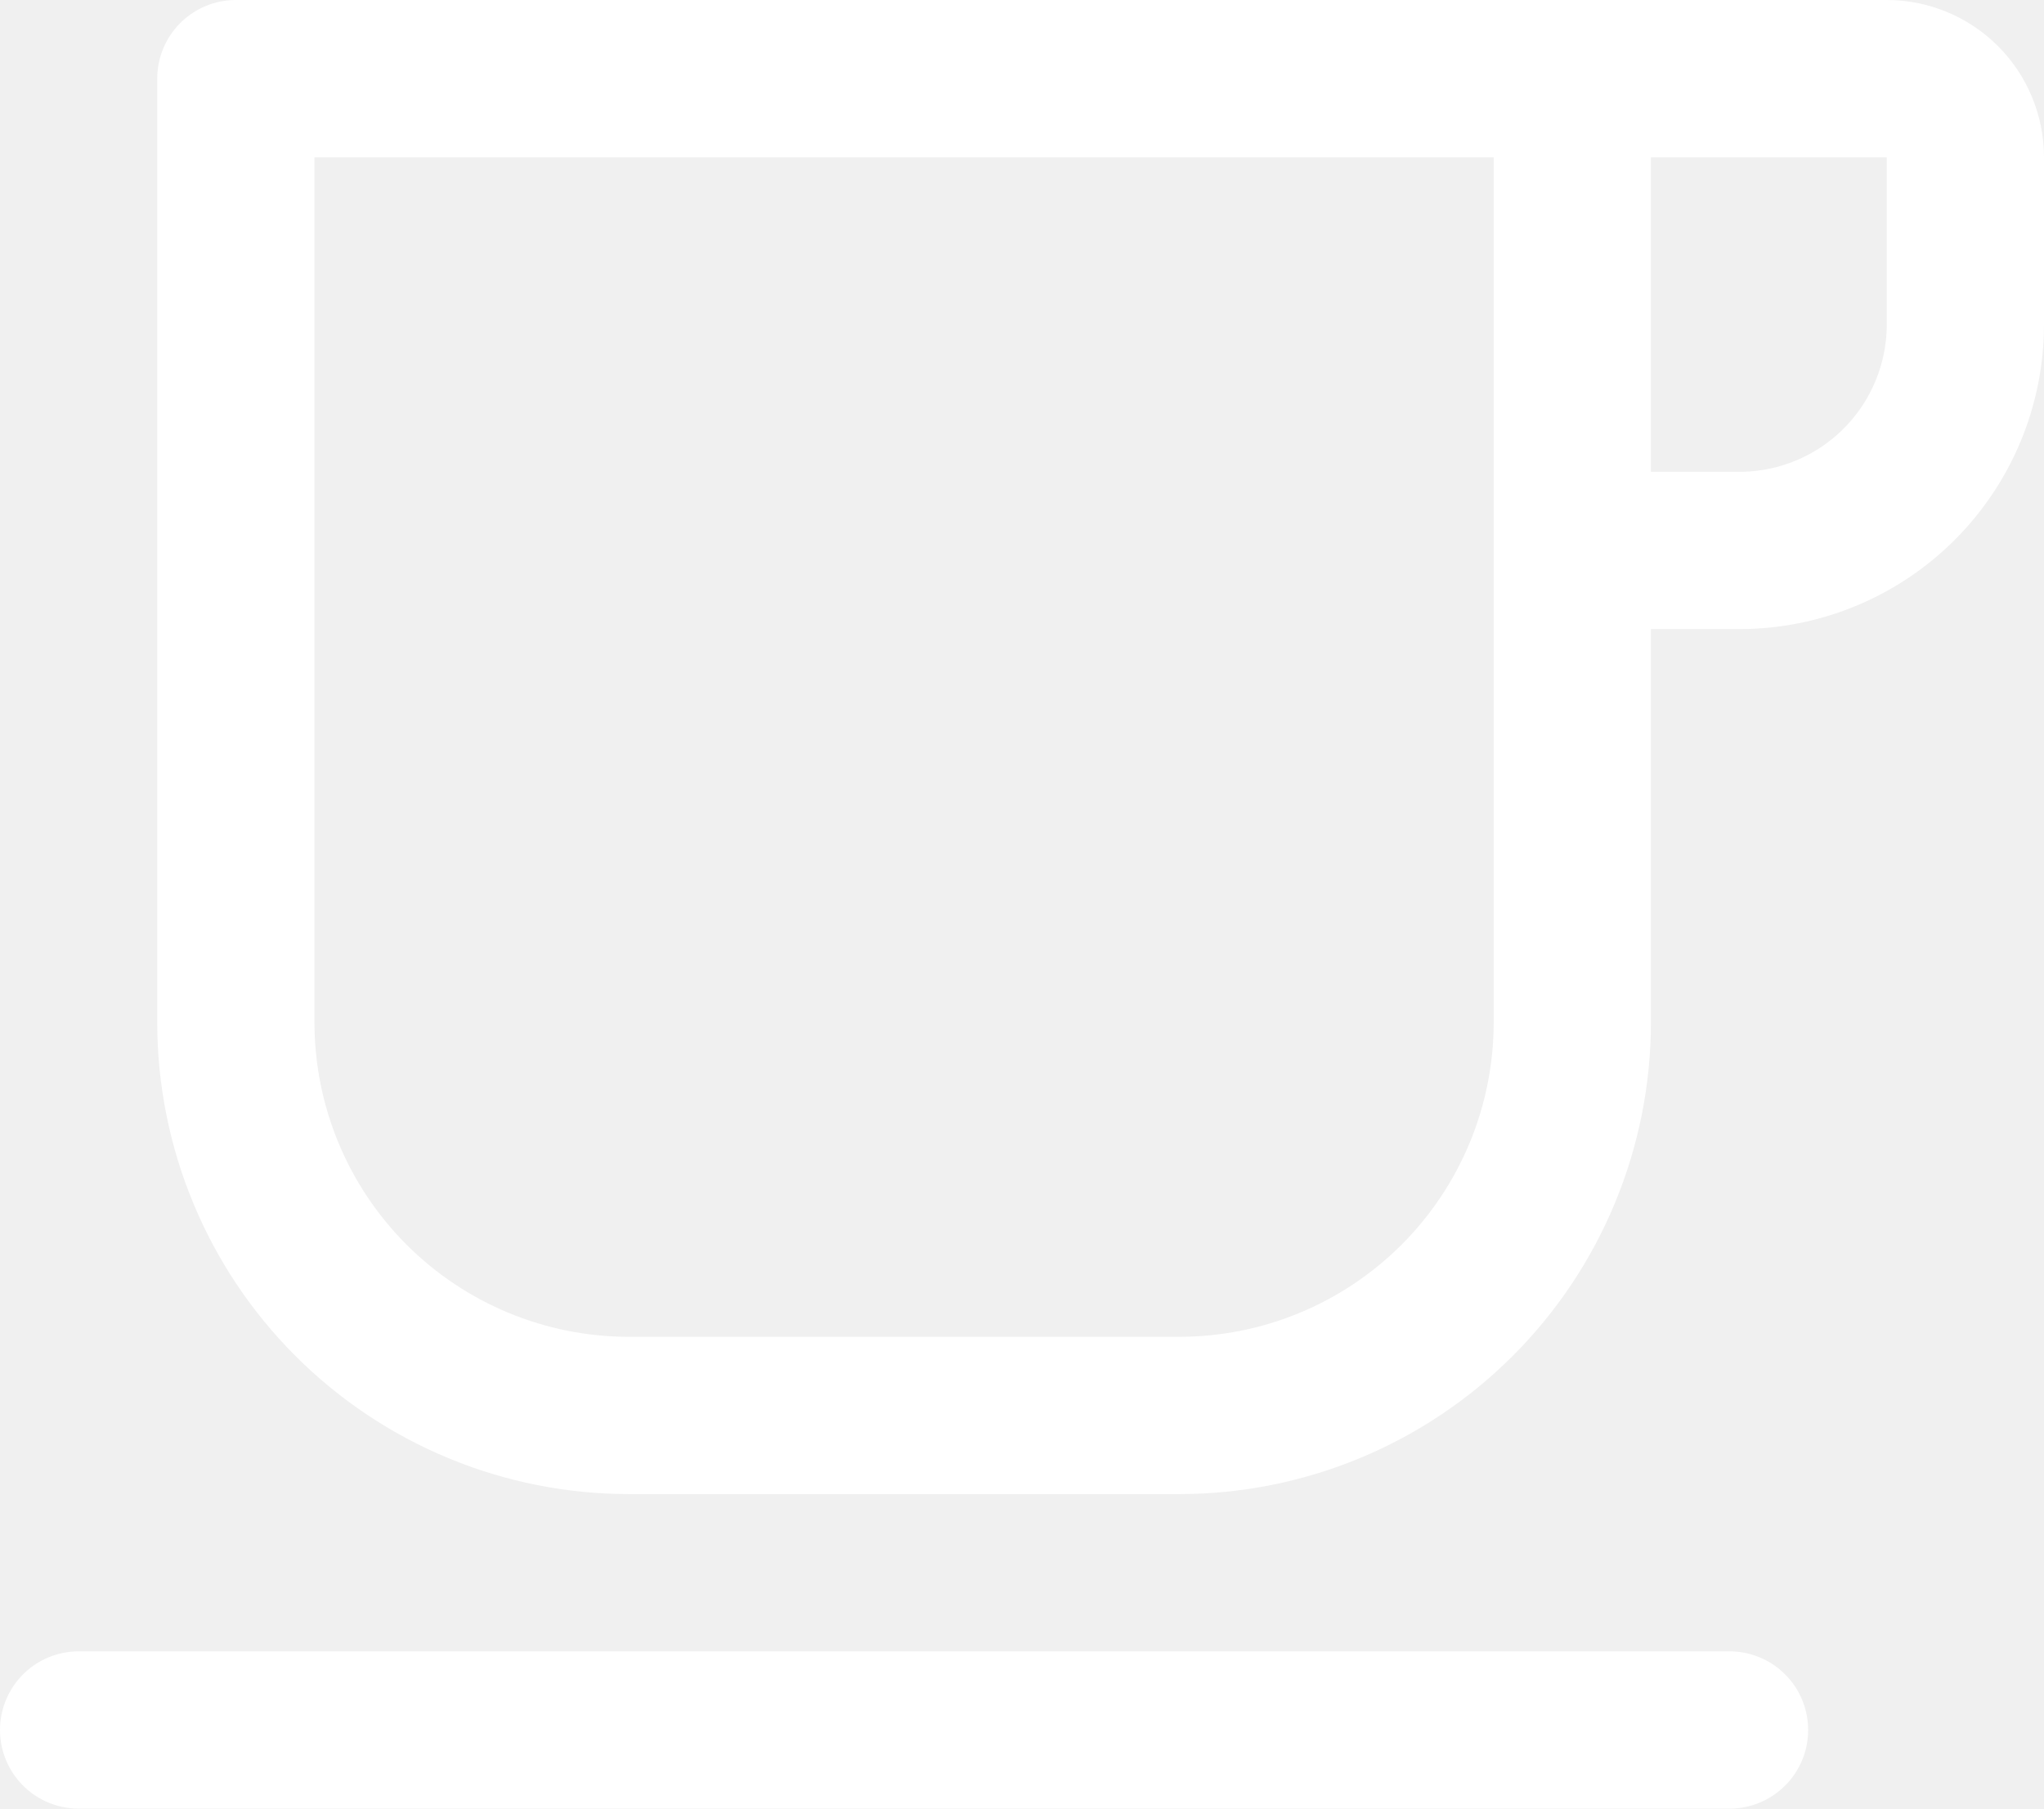
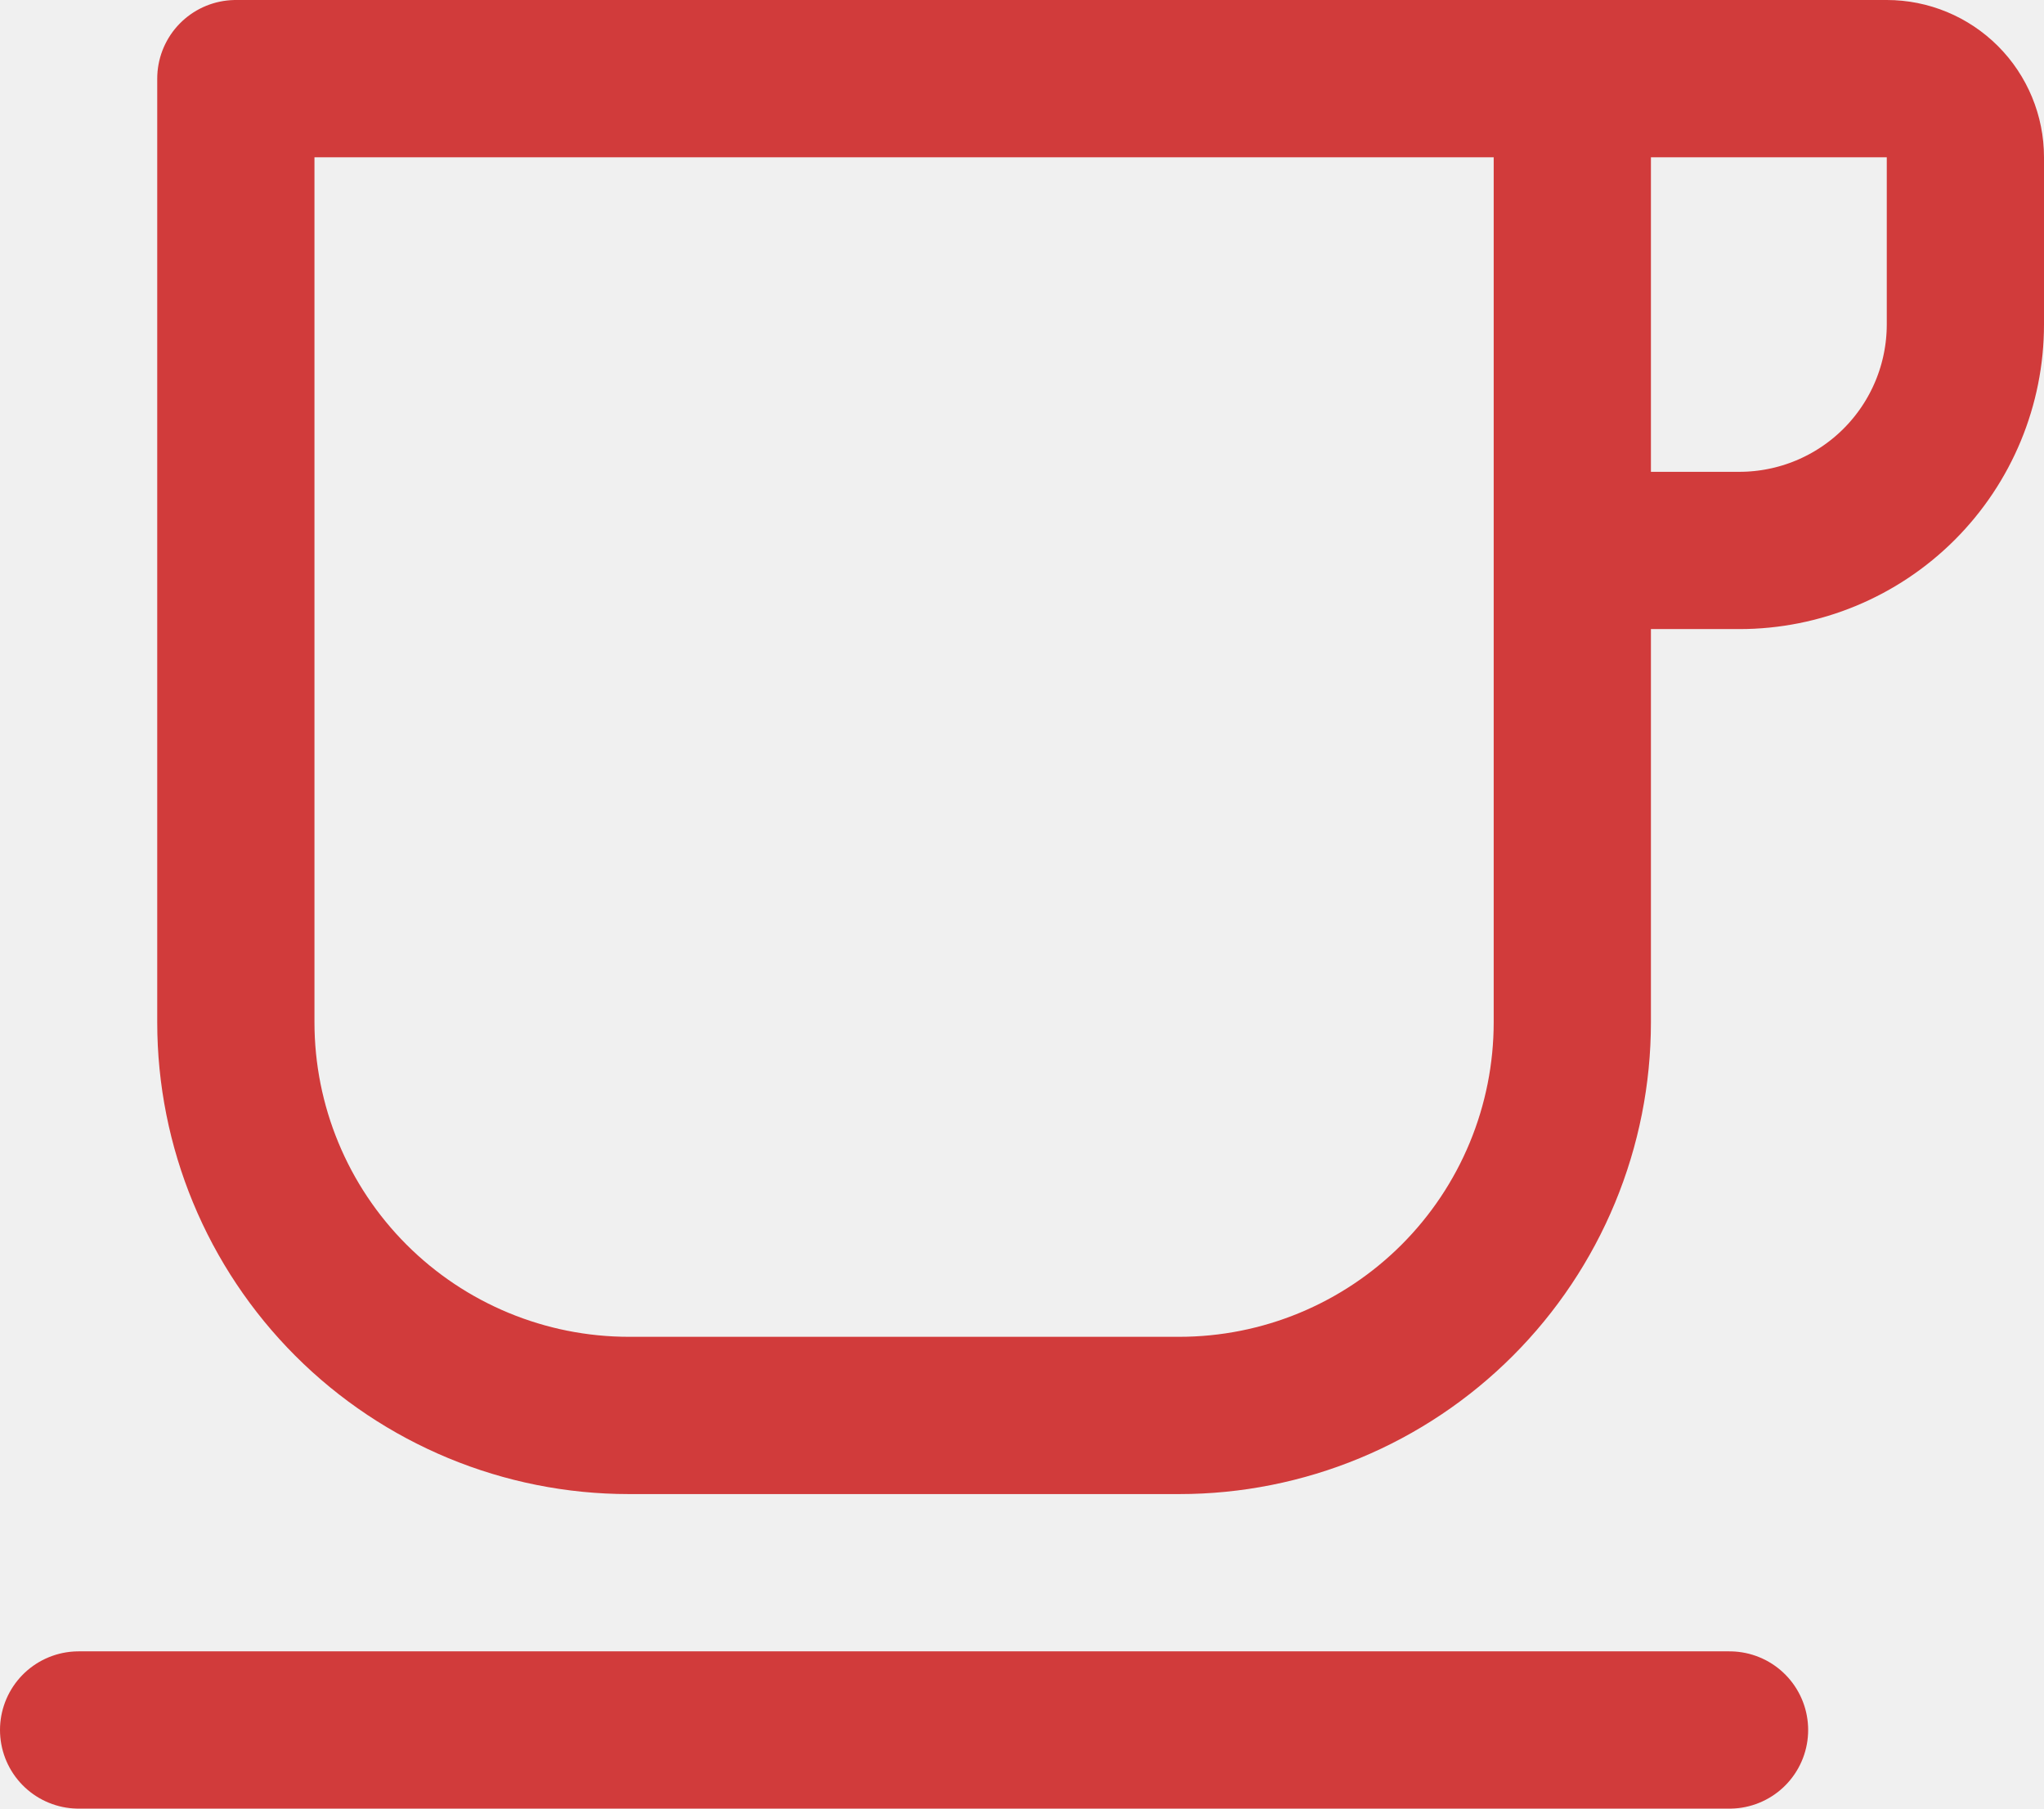
<svg xmlns="http://www.w3.org/2000/svg" width="416" height="368" viewBox="0 0 416 368" fill="none">
-   <path d="M320 16H384C388.243 16 392.313 17.686 395.314 20.686C398.314 23.687 400 27.756 400 32V66C400 78.2 395.154 89.9 386.527 98.527C377.9 107.154 366.2 112 354 112H320V16ZM320 16H48V208C48 229.217 56.428 249.566 71.431 264.569C86.434 279.571 106.783 288 128 288H240C250.506 288 260.909 285.931 270.615 281.91C280.321 277.89 289.14 271.997 296.569 264.569C303.997 257.14 309.89 248.321 313.91 238.615C317.931 228.909 320 218.506 320 208V16ZM16 352H352" stroke="white" stroke-width="32" stroke-linecap="round" stroke-linejoin="round" />
+   <path d="M320 16H384C388.243 16 392.313 17.686 395.314 20.686C398.314 23.687 400 27.756 400 32V66C400 78.2 395.154 89.9 386.527 98.527C377.9 107.154 366.2 112 354 112H320V16ZM320 16H48V208C48 229.217 56.428 249.566 71.431 264.569C86.434 279.571 106.783 288 128 288H240C250.506 288 260.909 285.931 270.615 281.91C280.321 277.89 289.14 271.997 296.569 264.569C303.997 257.14 309.89 248.321 313.91 238.615C317.931 228.909 320 218.506 320 208V16ZM16 352H352" stroke="#D13B3B" stroke-width="32" stroke-linecap="round" stroke-linejoin="round" />
</svg>
